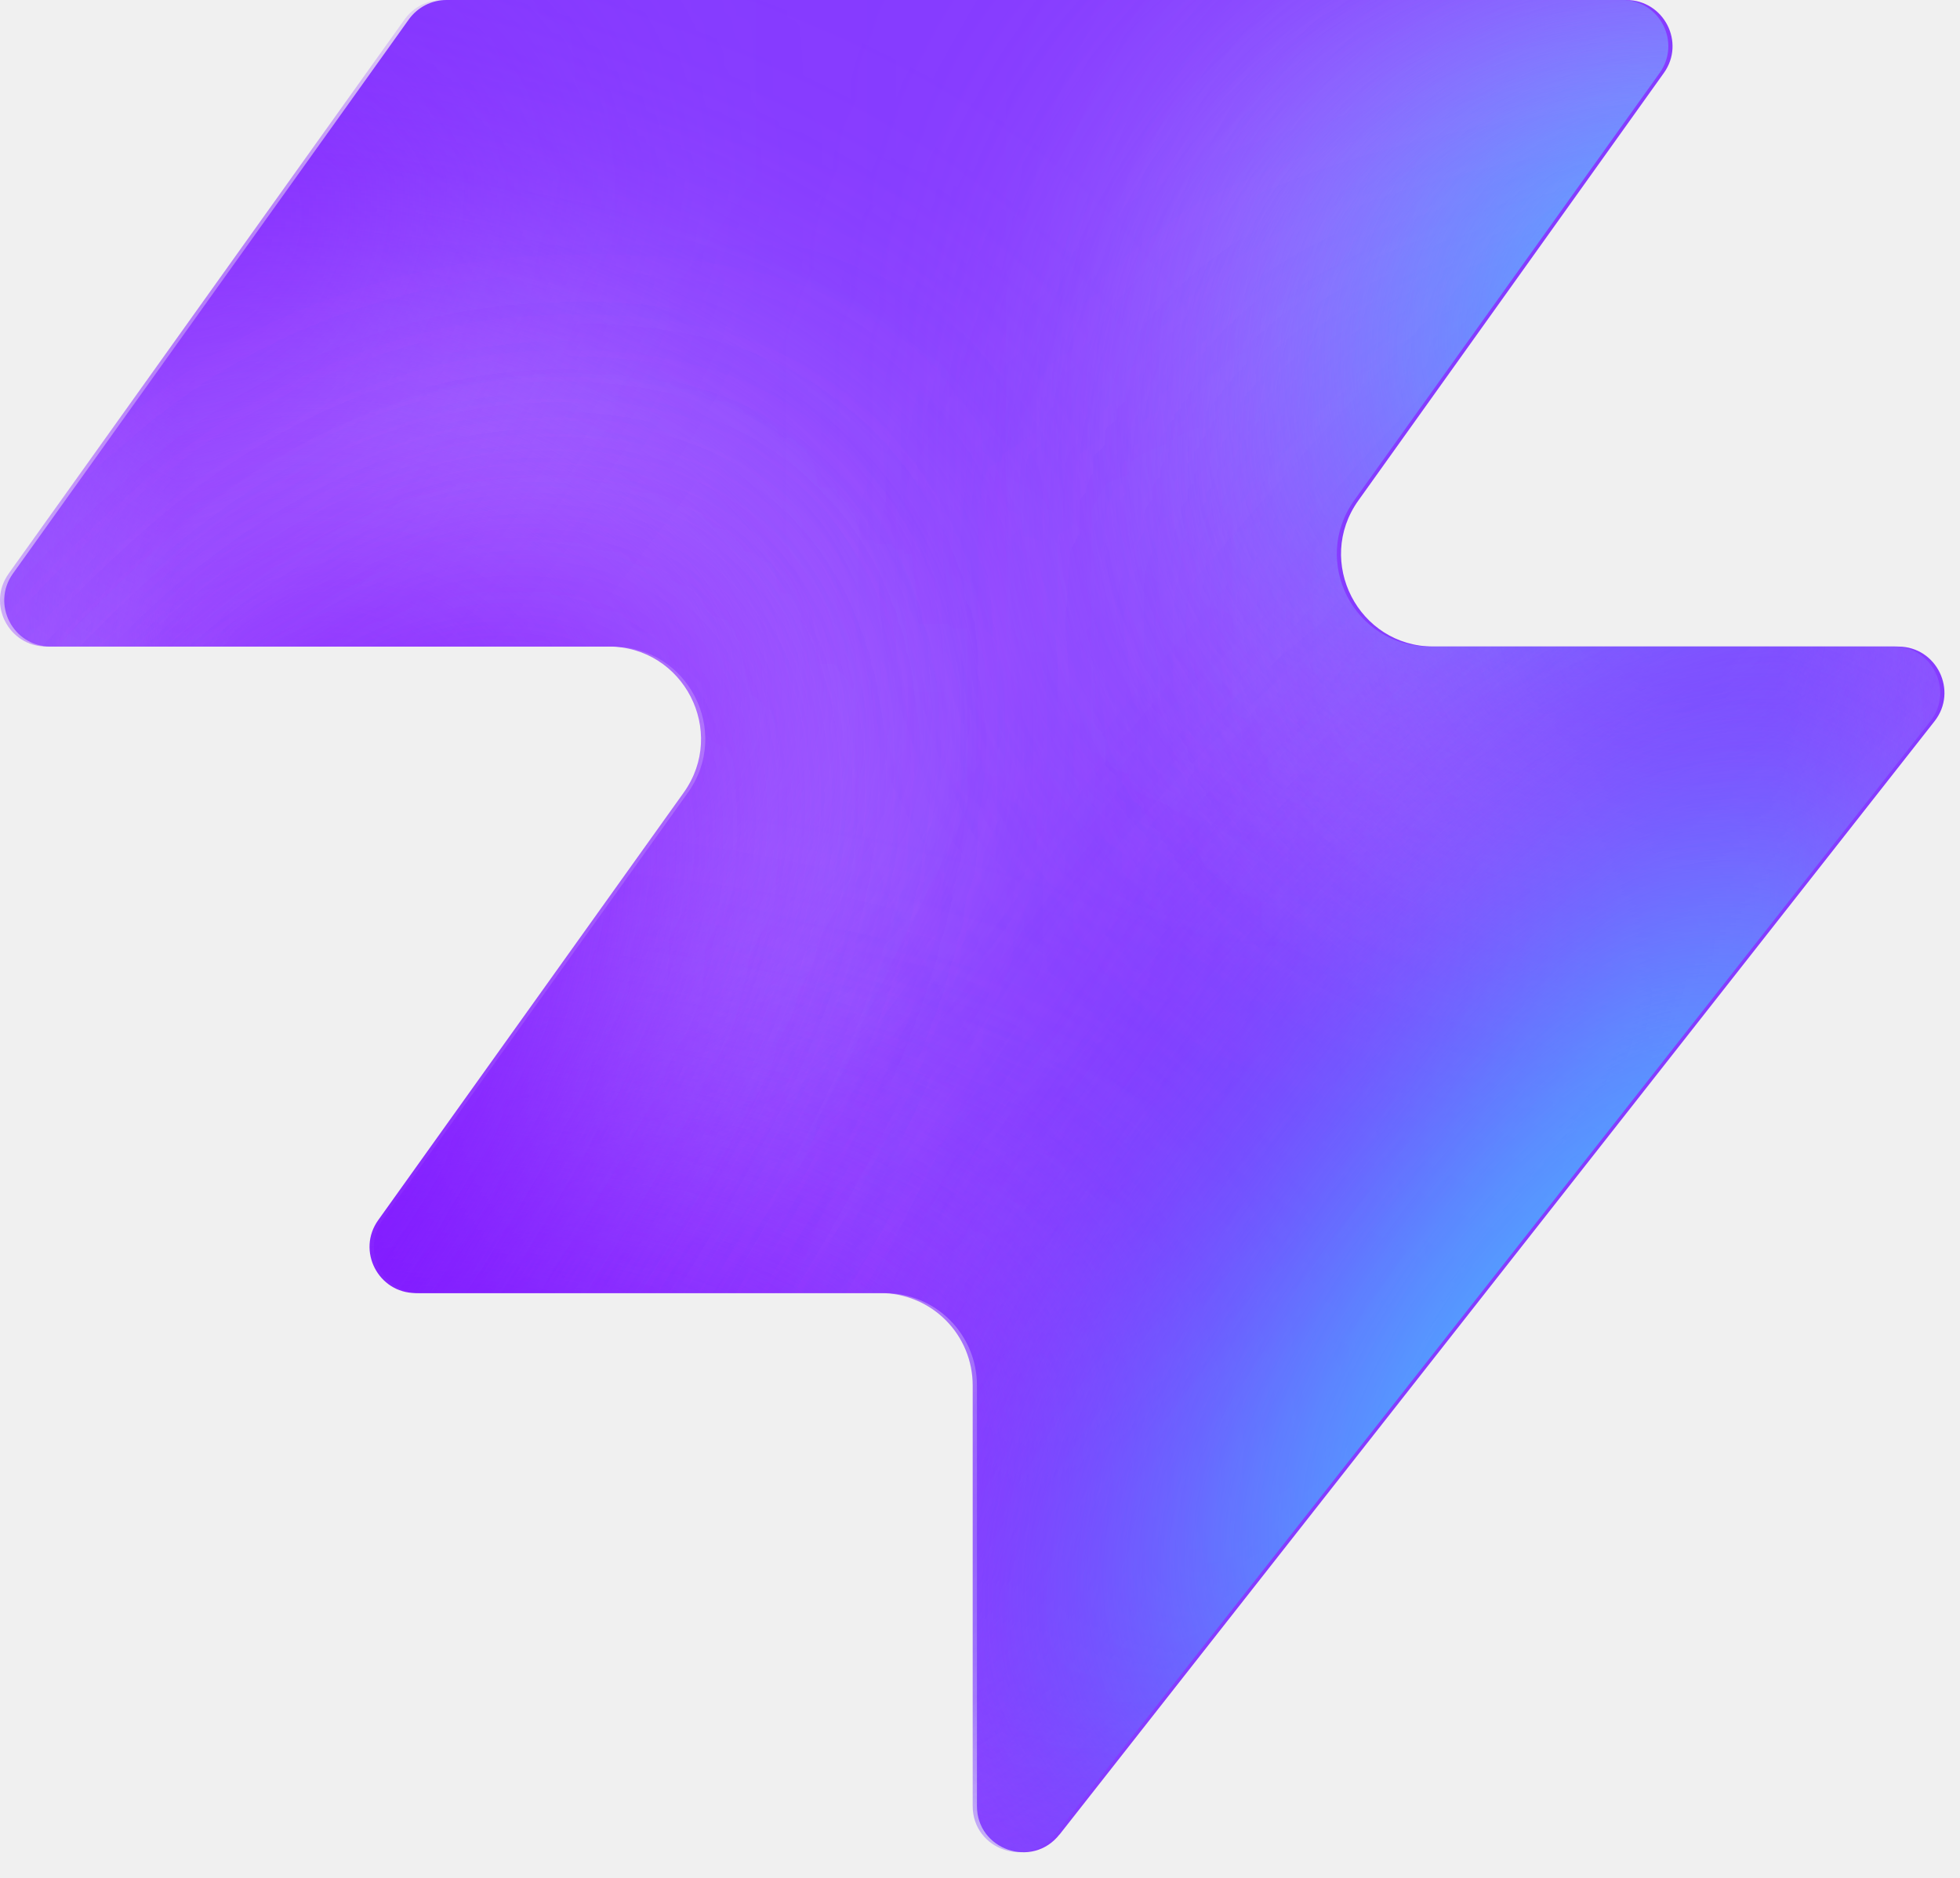
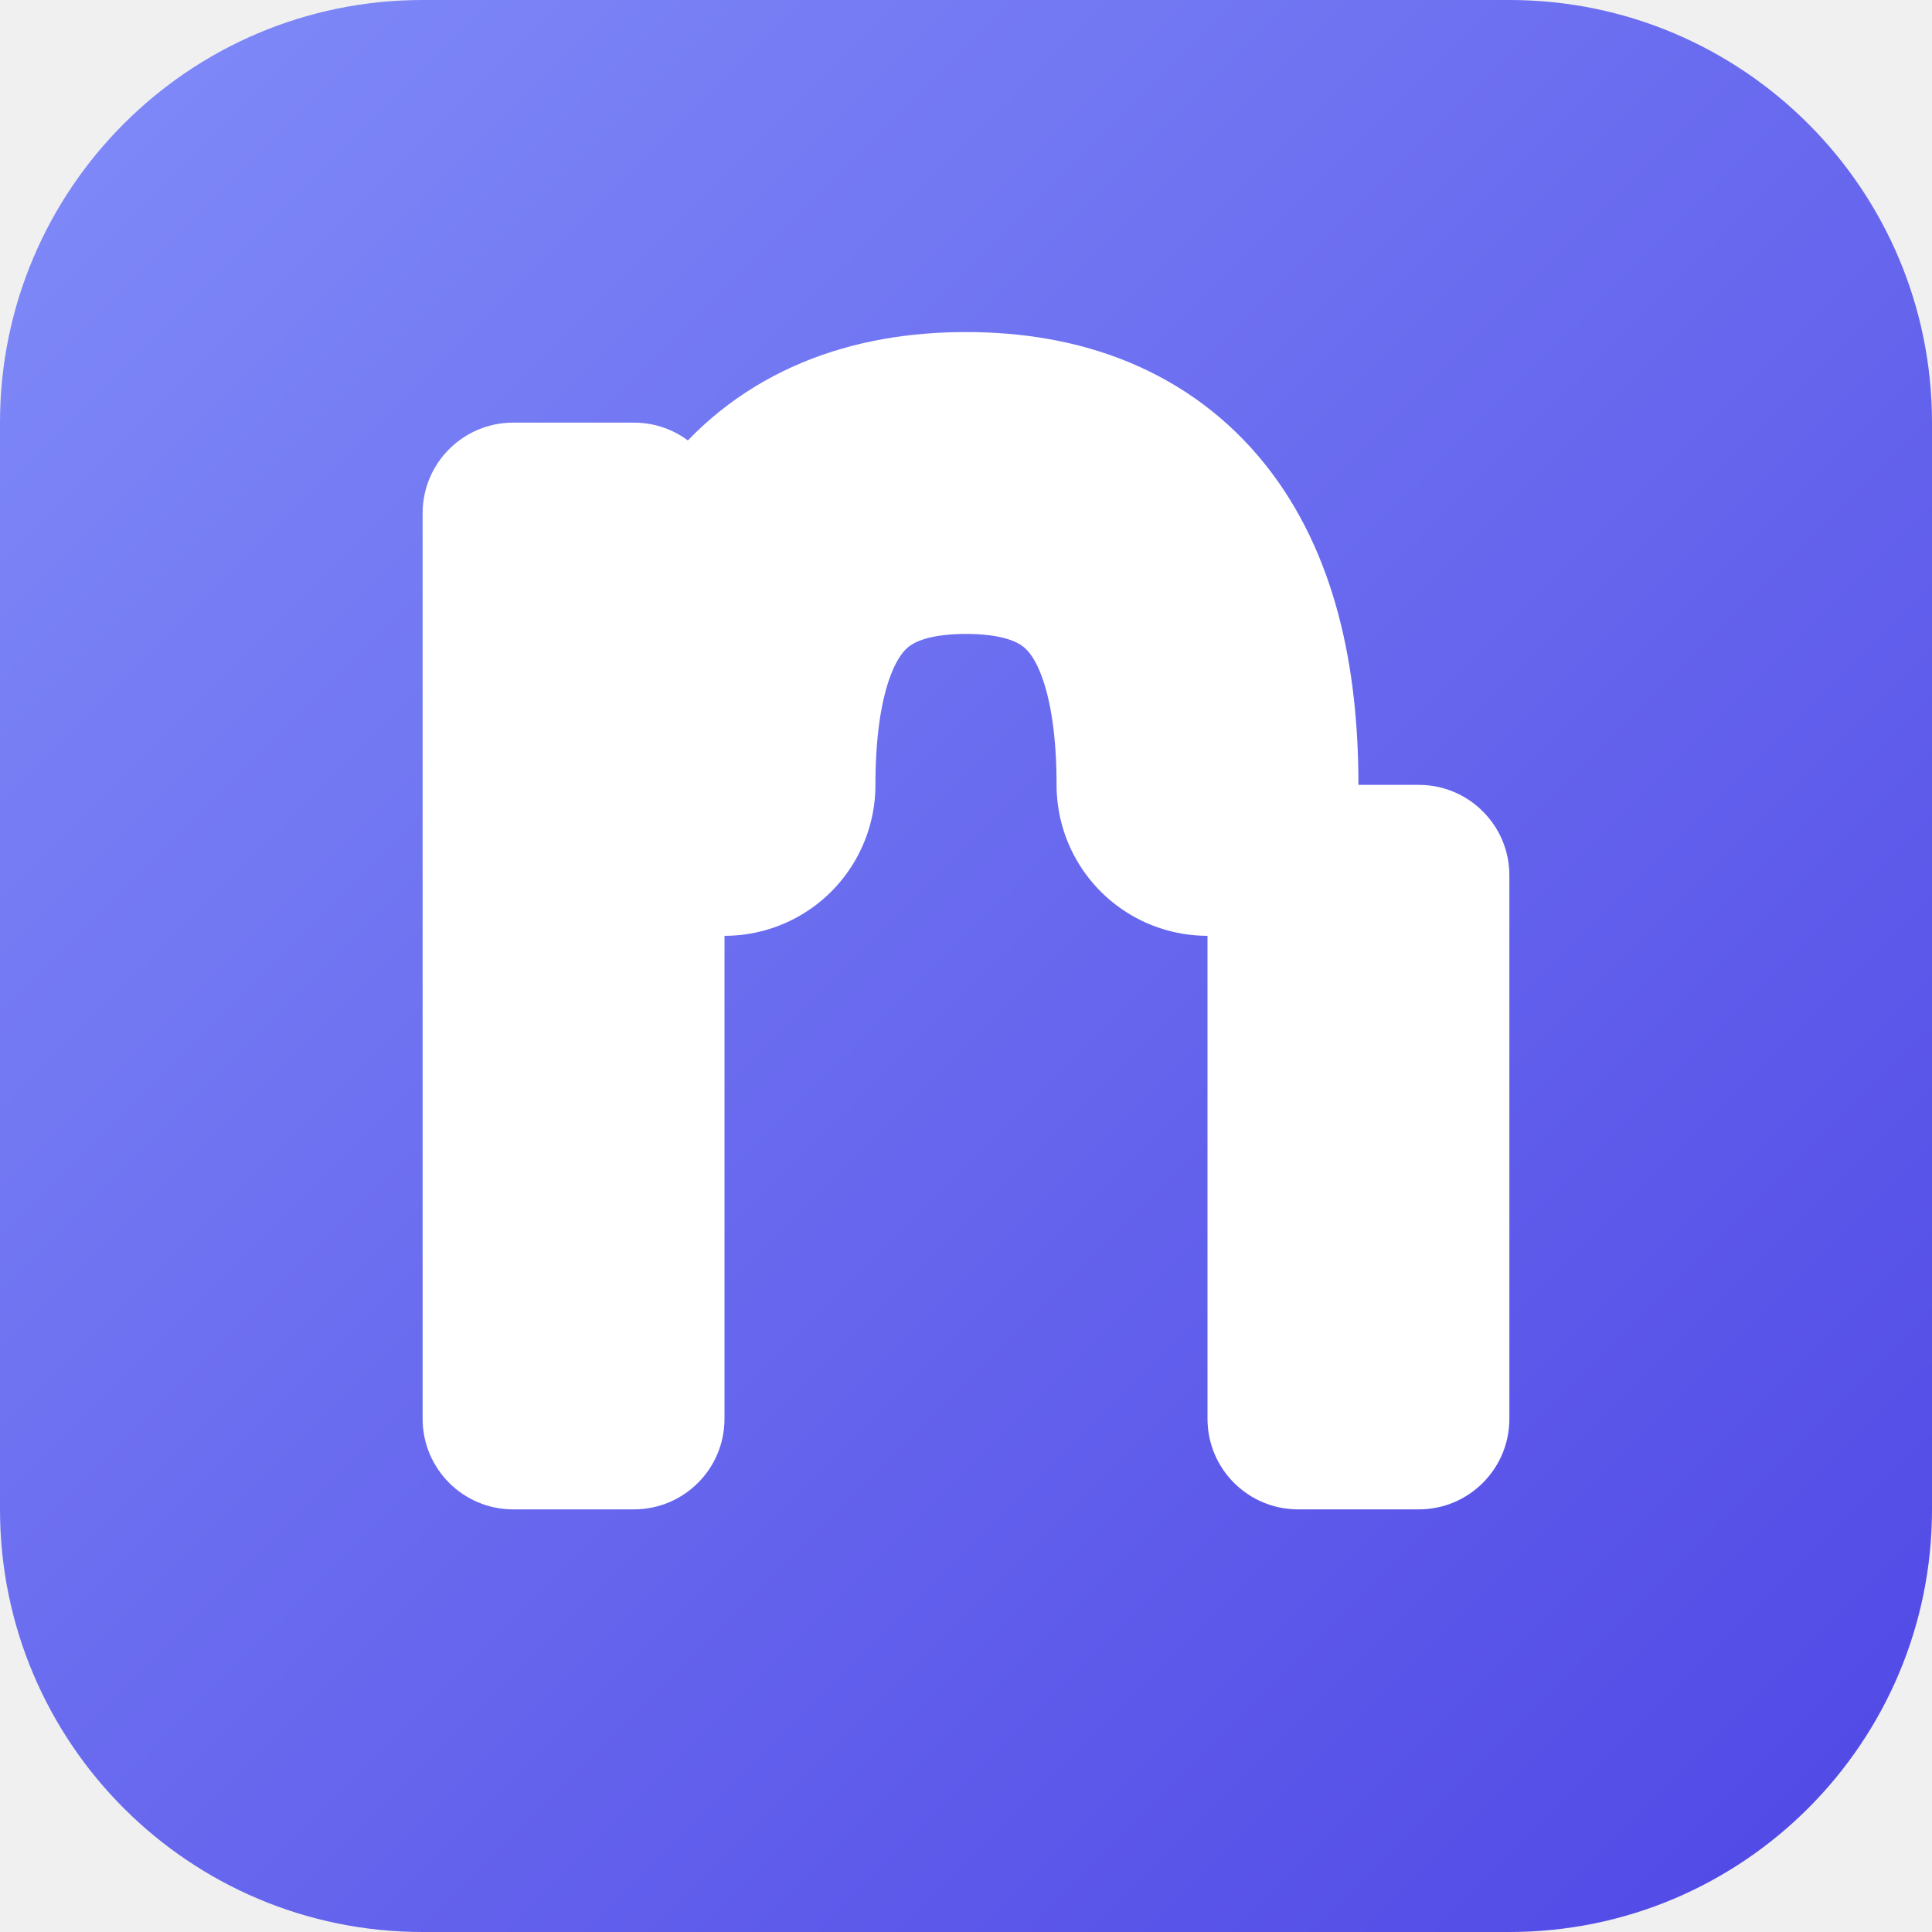
- <svg xmlns="http://www.w3.org/2000/svg" width="48" height="46" fill="none" viewBox="0 0 48 46">
-   <path fill="#863bff" d="M25.946 44.938c-.664.845-2.021.375-2.021-.698V33.937a2.26 2.26 0 0 0-2.262-2.262H10.287c-.92 0-1.456-1.04-.92-1.788l7.48-10.471c1.07-1.497 0-3.578-1.842-3.578H1.237c-.92 0-1.456-1.04-.92-1.788L10.013.474c.214-.297.556-.474.92-.474h28.894c.92 0 1.456 1.04.92 1.788l-7.48 10.471c-1.07 1.498 0 3.579 1.842 3.579h11.377c.943 0 1.473 1.088.89 1.83L25.947 44.94z" style="fill:#863bff;fill:color(display-p3 .525 .23 1);fill-opacity:1" />
-   <mask id="a" width="48" height="46" x="0" y="0" maskUnits="userSpaceOnUse" style="mask-type:alpha">
-     <path fill="#000" d="M25.842 44.938c-.664.844-2.021.375-2.021-.698V33.937a2.26 2.26 0 0 0-2.262-2.262H10.183c-.92 0-1.456-1.04-.92-1.788l7.48-10.471c1.07-1.498 0-3.579-1.842-3.579H1.133c-.92 0-1.456-1.04-.92-1.787L9.91.473c.214-.297.556-.474.92-.474h28.894c.92 0 1.456 1.04.92 1.788l-7.48 10.471c-1.07 1.498 0 3.578 1.842 3.578h11.377c.943 0 1.473 1.088.89 1.832L25.843 44.94z" style="fill:#000;fill-opacity:1" />
-   </mask>
-   <g mask="url(#a)">
-     <g filter="url(#b)">
-       <ellipse cx="5.508" cy="14.704" fill="#ede6ff" rx="5.508" ry="14.704" style="fill:#ede6ff;fill:color(display-p3 .927 .903 1);fill-opacity:1" transform="matrix(.00324 1 1 -.00324 -4.47 31.516)" />
-     </g>
-     <g filter="url(#c)">
-       <ellipse cx="10.399" cy="29.851" fill="#ede6ff" rx="10.399" ry="29.851" style="fill:#ede6ff;fill:color(display-p3 .927 .903 1);fill-opacity:1" transform="matrix(.00324 1 1 -.00324 -39.328 7.883)" />
-     </g>
-     <g filter="url(#d)">
-       <ellipse cx="5.508" cy="30.487" fill="#7e14ff" rx="5.508" ry="30.487" style="fill:#7e14ff;fill:color(display-p3 .492 .077 1);fill-opacity:1" transform="rotate(89.814 -25.913 -14.639)scale(1 -1)" />
-     </g>
-     <g filter="url(#e)">
-       <ellipse cx="5.508" cy="30.599" fill="#7e14ff" rx="5.508" ry="30.599" style="fill:#7e14ff;fill:color(display-p3 .492 .077 1);fill-opacity:1" transform="rotate(89.814 -32.644 -3.334)scale(1 -1)" />
-     </g>
-     <g filter="url(#f)">
-       <ellipse cx="5.508" cy="30.599" fill="#7e14ff" rx="5.508" ry="30.599" style="fill:#7e14ff;fill:color(display-p3 .492 .077 1);fill-opacity:1" transform="matrix(.00324 1 1 -.00324 -34.34 30.47)" />
-     </g>
-     <g filter="url(#g)">
-       <ellipse cx="14.072" cy="22.078" fill="#ede6ff" rx="14.072" ry="22.078" style="fill:#ede6ff;fill:color(display-p3 .927 .903 1);fill-opacity:1" transform="rotate(93.35 24.506 48.493)scale(-1 1)" />
-     </g>
-     <g filter="url(#h)">
-       <ellipse cx="3.47" cy="21.501" fill="#7e14ff" rx="3.47" ry="21.501" style="fill:#7e14ff;fill:color(display-p3 .492 .077 1);fill-opacity:1" transform="rotate(89.009 28.708 47.59)scale(-1 1)" />
-     </g>
-     <g filter="url(#i)">
-       <ellipse cx="3.47" cy="21.501" fill="#7e14ff" rx="3.47" ry="21.501" style="fill:#7e14ff;fill:color(display-p3 .492 .077 1);fill-opacity:1" transform="rotate(89.009 28.708 47.59)scale(-1 1)" />
-     </g>
-     <g filter="url(#j)">
-       <ellipse cx=".387" cy="8.972" fill="#7e14ff" rx="4.407" ry="29.108" style="fill:#7e14ff;fill:color(display-p3 .492 .077 1);fill-opacity:1" transform="rotate(39.51 .387 8.972)" />
-     </g>
-     <g filter="url(#k)">
-       <ellipse cx="47.523" cy="-6.092" fill="#7e14ff" rx="4.407" ry="29.108" style="fill:#7e14ff;fill:color(display-p3 .492 .077 1);fill-opacity:1" transform="rotate(37.892 47.523 -6.092)" />
-     </g>
-     <g filter="url(#l)">
-       <ellipse cx="41.412" cy="6.333" fill="#47bfff" rx="5.971" ry="9.665" style="fill:#47bfff;fill:color(display-p3 .28 .748 1);fill-opacity:1" transform="rotate(37.892 41.412 6.333)" />
-     </g>
-     <g filter="url(#m)">
-       <ellipse cx="-1.879" cy="38.332" fill="#7e14ff" rx="4.407" ry="29.108" style="fill:#7e14ff;fill:color(display-p3 .492 .077 1);fill-opacity:1" transform="rotate(37.892 -1.88 38.332)" />
-     </g>
-     <g filter="url(#n)">
-       <ellipse cx="-1.879" cy="38.332" fill="#7e14ff" rx="4.407" ry="29.108" style="fill:#7e14ff;fill:color(display-p3 .492 .077 1);fill-opacity:1" transform="rotate(37.892 -1.88 38.332)" />
-     </g>
-     <g filter="url(#o)">
-       <ellipse cx="35.651" cy="29.907" fill="#7e14ff" rx="4.407" ry="29.108" style="fill:#7e14ff;fill:color(display-p3 .492 .077 1);fill-opacity:1" transform="rotate(37.892 35.651 29.907)" />
-     </g>
-     <g filter="url(#p)">
-       <ellipse cx="38.418" cy="32.4" fill="#47bfff" rx="5.971" ry="15.297" style="fill:#47bfff;fill:color(display-p3 .28 .748 1);fill-opacity:1" transform="rotate(37.892 38.418 32.4)" />
-     </g>
-   </g>
+ <svg xmlns="http://www.w3.org/2000/svg" viewBox="0 0 32 32">
  <defs>
-     <filter id="b" width="60.045" height="41.654" x="-19.77" y="16.149" color-interpolation-filters="sRGB" filterUnits="userSpaceOnUse">
-       <feFlood flood-opacity="0" result="BackgroundImageFix" />
-       <feBlend in="SourceGraphic" in2="BackgroundImageFix" result="shape" />
-       <feGaussianBlur result="effect1_foregroundBlur_2002_17158" stdDeviation="7.659" />
-     </filter>
-     <filter id="c" width="90.34" height="51.437" x="-54.613" y="-7.533" color-interpolation-filters="sRGB" filterUnits="userSpaceOnUse">
-       <feFlood flood-opacity="0" result="BackgroundImageFix" />
-       <feBlend in="SourceGraphic" in2="BackgroundImageFix" result="shape" />
-       <feGaussianBlur result="effect1_foregroundBlur_2002_17158" stdDeviation="7.659" />
-     </filter>
-     <filter id="d" width="79.355" height="29.4" x="-49.64" y="2.03" color-interpolation-filters="sRGB" filterUnits="userSpaceOnUse">
-       <feFlood flood-opacity="0" result="BackgroundImageFix" />
-       <feBlend in="SourceGraphic" in2="BackgroundImageFix" result="shape" />
-       <feGaussianBlur result="effect1_foregroundBlur_2002_17158" stdDeviation="4.596" />
-     </filter>
-     <filter id="e" width="79.579" height="29.4" x="-45.045" y="20.029" color-interpolation-filters="sRGB" filterUnits="userSpaceOnUse">
-       <feFlood flood-opacity="0" result="BackgroundImageFix" />
-       <feBlend in="SourceGraphic" in2="BackgroundImageFix" result="shape" />
-       <feGaussianBlur result="effect1_foregroundBlur_2002_17158" stdDeviation="4.596" />
-     </filter>
-     <filter id="f" width="79.579" height="29.4" x="-43.513" y="21.178" color-interpolation-filters="sRGB" filterUnits="userSpaceOnUse">
-       <feFlood flood-opacity="0" result="BackgroundImageFix" />
-       <feBlend in="SourceGraphic" in2="BackgroundImageFix" result="shape" />
-       <feGaussianBlur result="effect1_foregroundBlur_2002_17158" stdDeviation="4.596" />
-     </filter>
-     <filter id="g" width="74.749" height="58.852" x="15.756" y="-17.901" color-interpolation-filters="sRGB" filterUnits="userSpaceOnUse">
-       <feFlood flood-opacity="0" result="BackgroundImageFix" />
-       <feBlend in="SourceGraphic" in2="BackgroundImageFix" result="shape" />
-       <feGaussianBlur result="effect1_foregroundBlur_2002_17158" stdDeviation="7.659" />
-     </filter>
-     <filter id="h" width="61.377" height="25.362" x="23.548" y="2.284" color-interpolation-filters="sRGB" filterUnits="userSpaceOnUse">
-       <feFlood flood-opacity="0" result="BackgroundImageFix" />
-       <feBlend in="SourceGraphic" in2="BackgroundImageFix" result="shape" />
-       <feGaussianBlur result="effect1_foregroundBlur_2002_17158" stdDeviation="4.596" />
-     </filter>
-     <filter id="i" width="61.377" height="25.362" x="23.548" y="2.284" color-interpolation-filters="sRGB" filterUnits="userSpaceOnUse">
-       <feFlood flood-opacity="0" result="BackgroundImageFix" />
-       <feBlend in="SourceGraphic" in2="BackgroundImageFix" result="shape" />
-       <feGaussianBlur result="effect1_foregroundBlur_2002_17158" stdDeviation="4.596" />
-     </filter>
-     <filter id="j" width="56.045" height="63.649" x="-27.636" y="-22.853" color-interpolation-filters="sRGB" filterUnits="userSpaceOnUse">
-       <feFlood flood-opacity="0" result="BackgroundImageFix" />
-       <feBlend in="SourceGraphic" in2="BackgroundImageFix" result="shape" />
-       <feGaussianBlur result="effect1_foregroundBlur_2002_17158" stdDeviation="4.596" />
-     </filter>
-     <filter id="k" width="54.814" height="64.646" x="20.116" y="-38.415" color-interpolation-filters="sRGB" filterUnits="userSpaceOnUse">
-       <feFlood flood-opacity="0" result="BackgroundImageFix" />
-       <feBlend in="SourceGraphic" in2="BackgroundImageFix" result="shape" />
-       <feGaussianBlur result="effect1_foregroundBlur_2002_17158" stdDeviation="4.596" />
-     </filter>
-     <filter id="l" width="33.541" height="35.313" x="24.641" y="-11.323" color-interpolation-filters="sRGB" filterUnits="userSpaceOnUse">
-       <feFlood flood-opacity="0" result="BackgroundImageFix" />
-       <feBlend in="SourceGraphic" in2="BackgroundImageFix" result="shape" />
-       <feGaussianBlur result="effect1_foregroundBlur_2002_17158" stdDeviation="4.596" />
-     </filter>
-     <filter id="m" width="54.814" height="64.646" x="-29.286" y="6.009" color-interpolation-filters="sRGB" filterUnits="userSpaceOnUse">
-       <feFlood flood-opacity="0" result="BackgroundImageFix" />
-       <feBlend in="SourceGraphic" in2="BackgroundImageFix" result="shape" />
-       <feGaussianBlur result="effect1_foregroundBlur_2002_17158" stdDeviation="4.596" />
-     </filter>
-     <filter id="n" width="54.814" height="64.646" x="-29.286" y="6.009" color-interpolation-filters="sRGB" filterUnits="userSpaceOnUse">
-       <feFlood flood-opacity="0" result="BackgroundImageFix" />
-       <feBlend in="SourceGraphic" in2="BackgroundImageFix" result="shape" />
-       <feGaussianBlur result="effect1_foregroundBlur_2002_17158" stdDeviation="4.596" />
-     </filter>
-     <filter id="o" width="54.814" height="64.646" x="8.244" y="-2.416" color-interpolation-filters="sRGB" filterUnits="userSpaceOnUse">
-       <feFlood flood-opacity="0" result="BackgroundImageFix" />
-       <feBlend in="SourceGraphic" in2="BackgroundImageFix" result="shape" />
-       <feGaussianBlur result="effect1_foregroundBlur_2002_17158" stdDeviation="4.596" />
-     </filter>
-     <filter id="p" width="39.409" height="43.623" x="18.713" y="10.588" color-interpolation-filters="sRGB" filterUnits="userSpaceOnUse">
-       <feFlood flood-opacity="0" result="BackgroundImageFix" />
-       <feBlend in="SourceGraphic" in2="BackgroundImageFix" result="shape" />
-       <feGaussianBlur result="effect1_foregroundBlur_2002_17158" stdDeviation="4.596" />
-     </filter>
+     <linearGradient id="bg" x1="0" y1="0" x2="1" y2="1">
+       <stop offset="0%" stop-color="#818cf8" />
+       <stop offset="100%" stop-color="#4f46e5" />
+     </linearGradient>
  </defs>
+   <rect width="32" height="32" rx="7" fill="url(#bg)" />
+   <rect x="7" y="7" width="5" height="18" rx="1.5" fill="white" />
+   <rect x="20" y="13" width="5" height="12" rx="1.5" fill="white" />
+   <path d="M12 13 Q12 8 16 8 Q20 8 20 13" stroke="white" stroke-width="5" fill="none" stroke-linecap="round" />
</svg>
